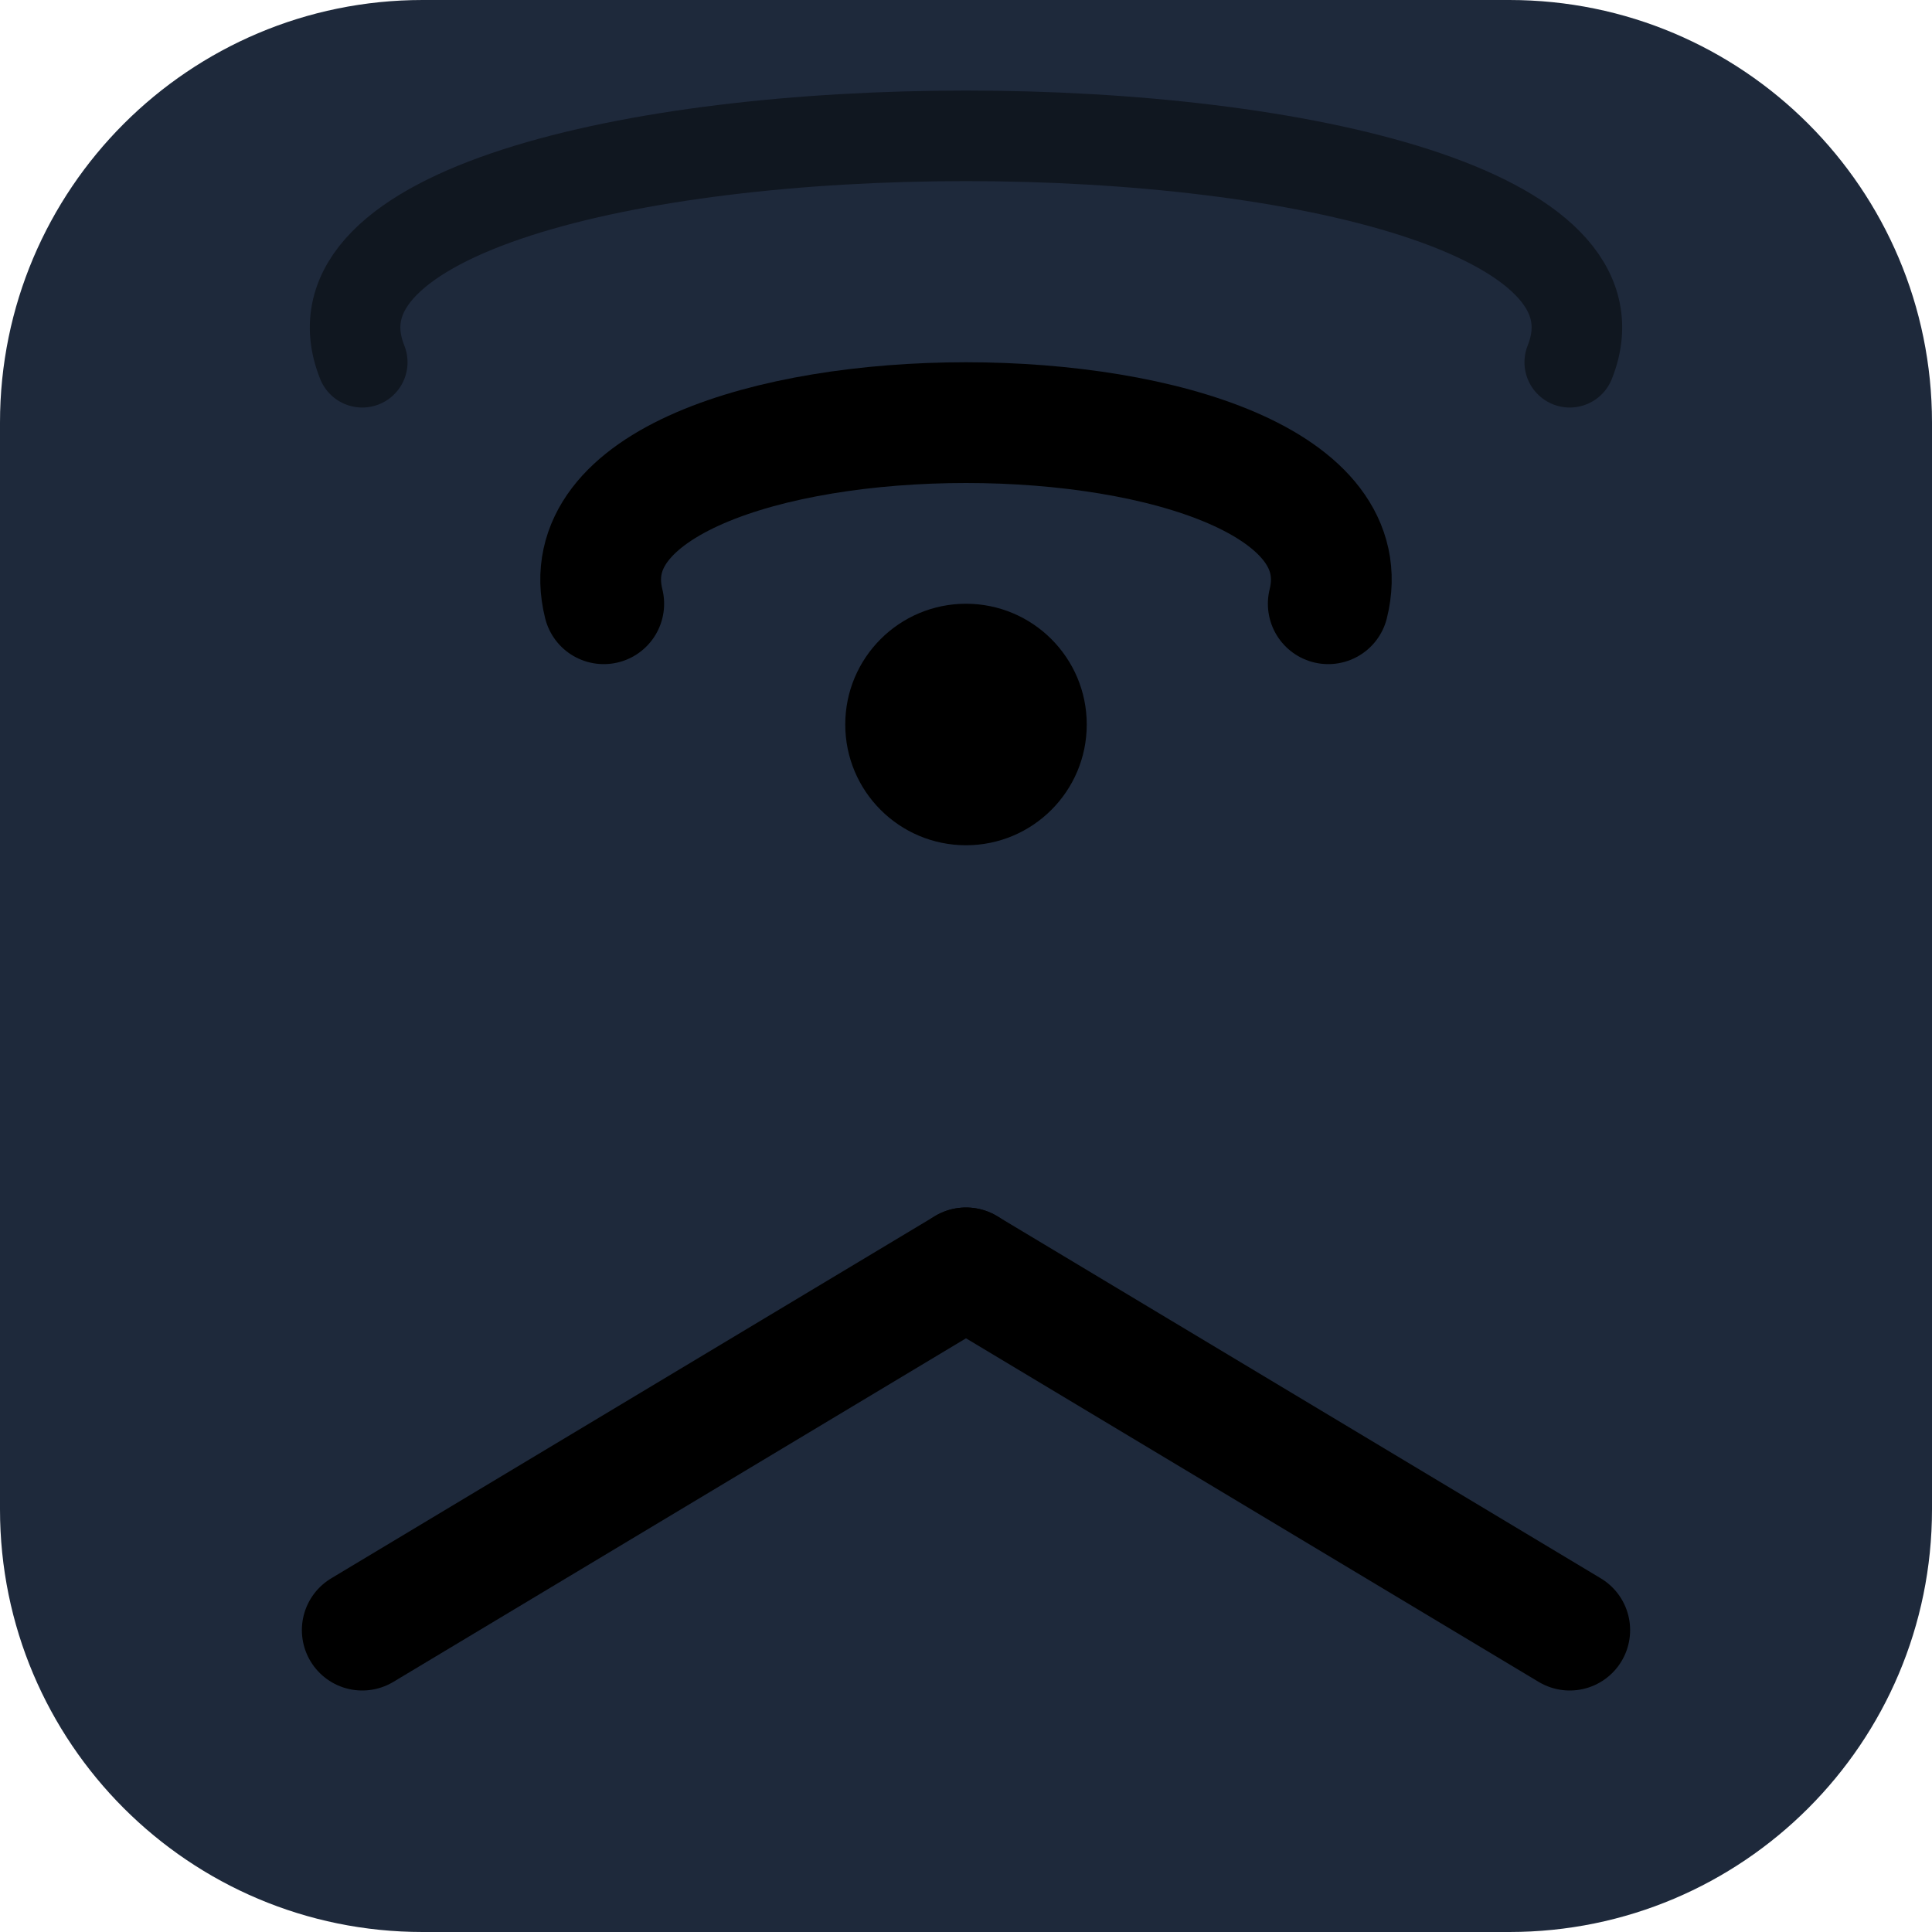
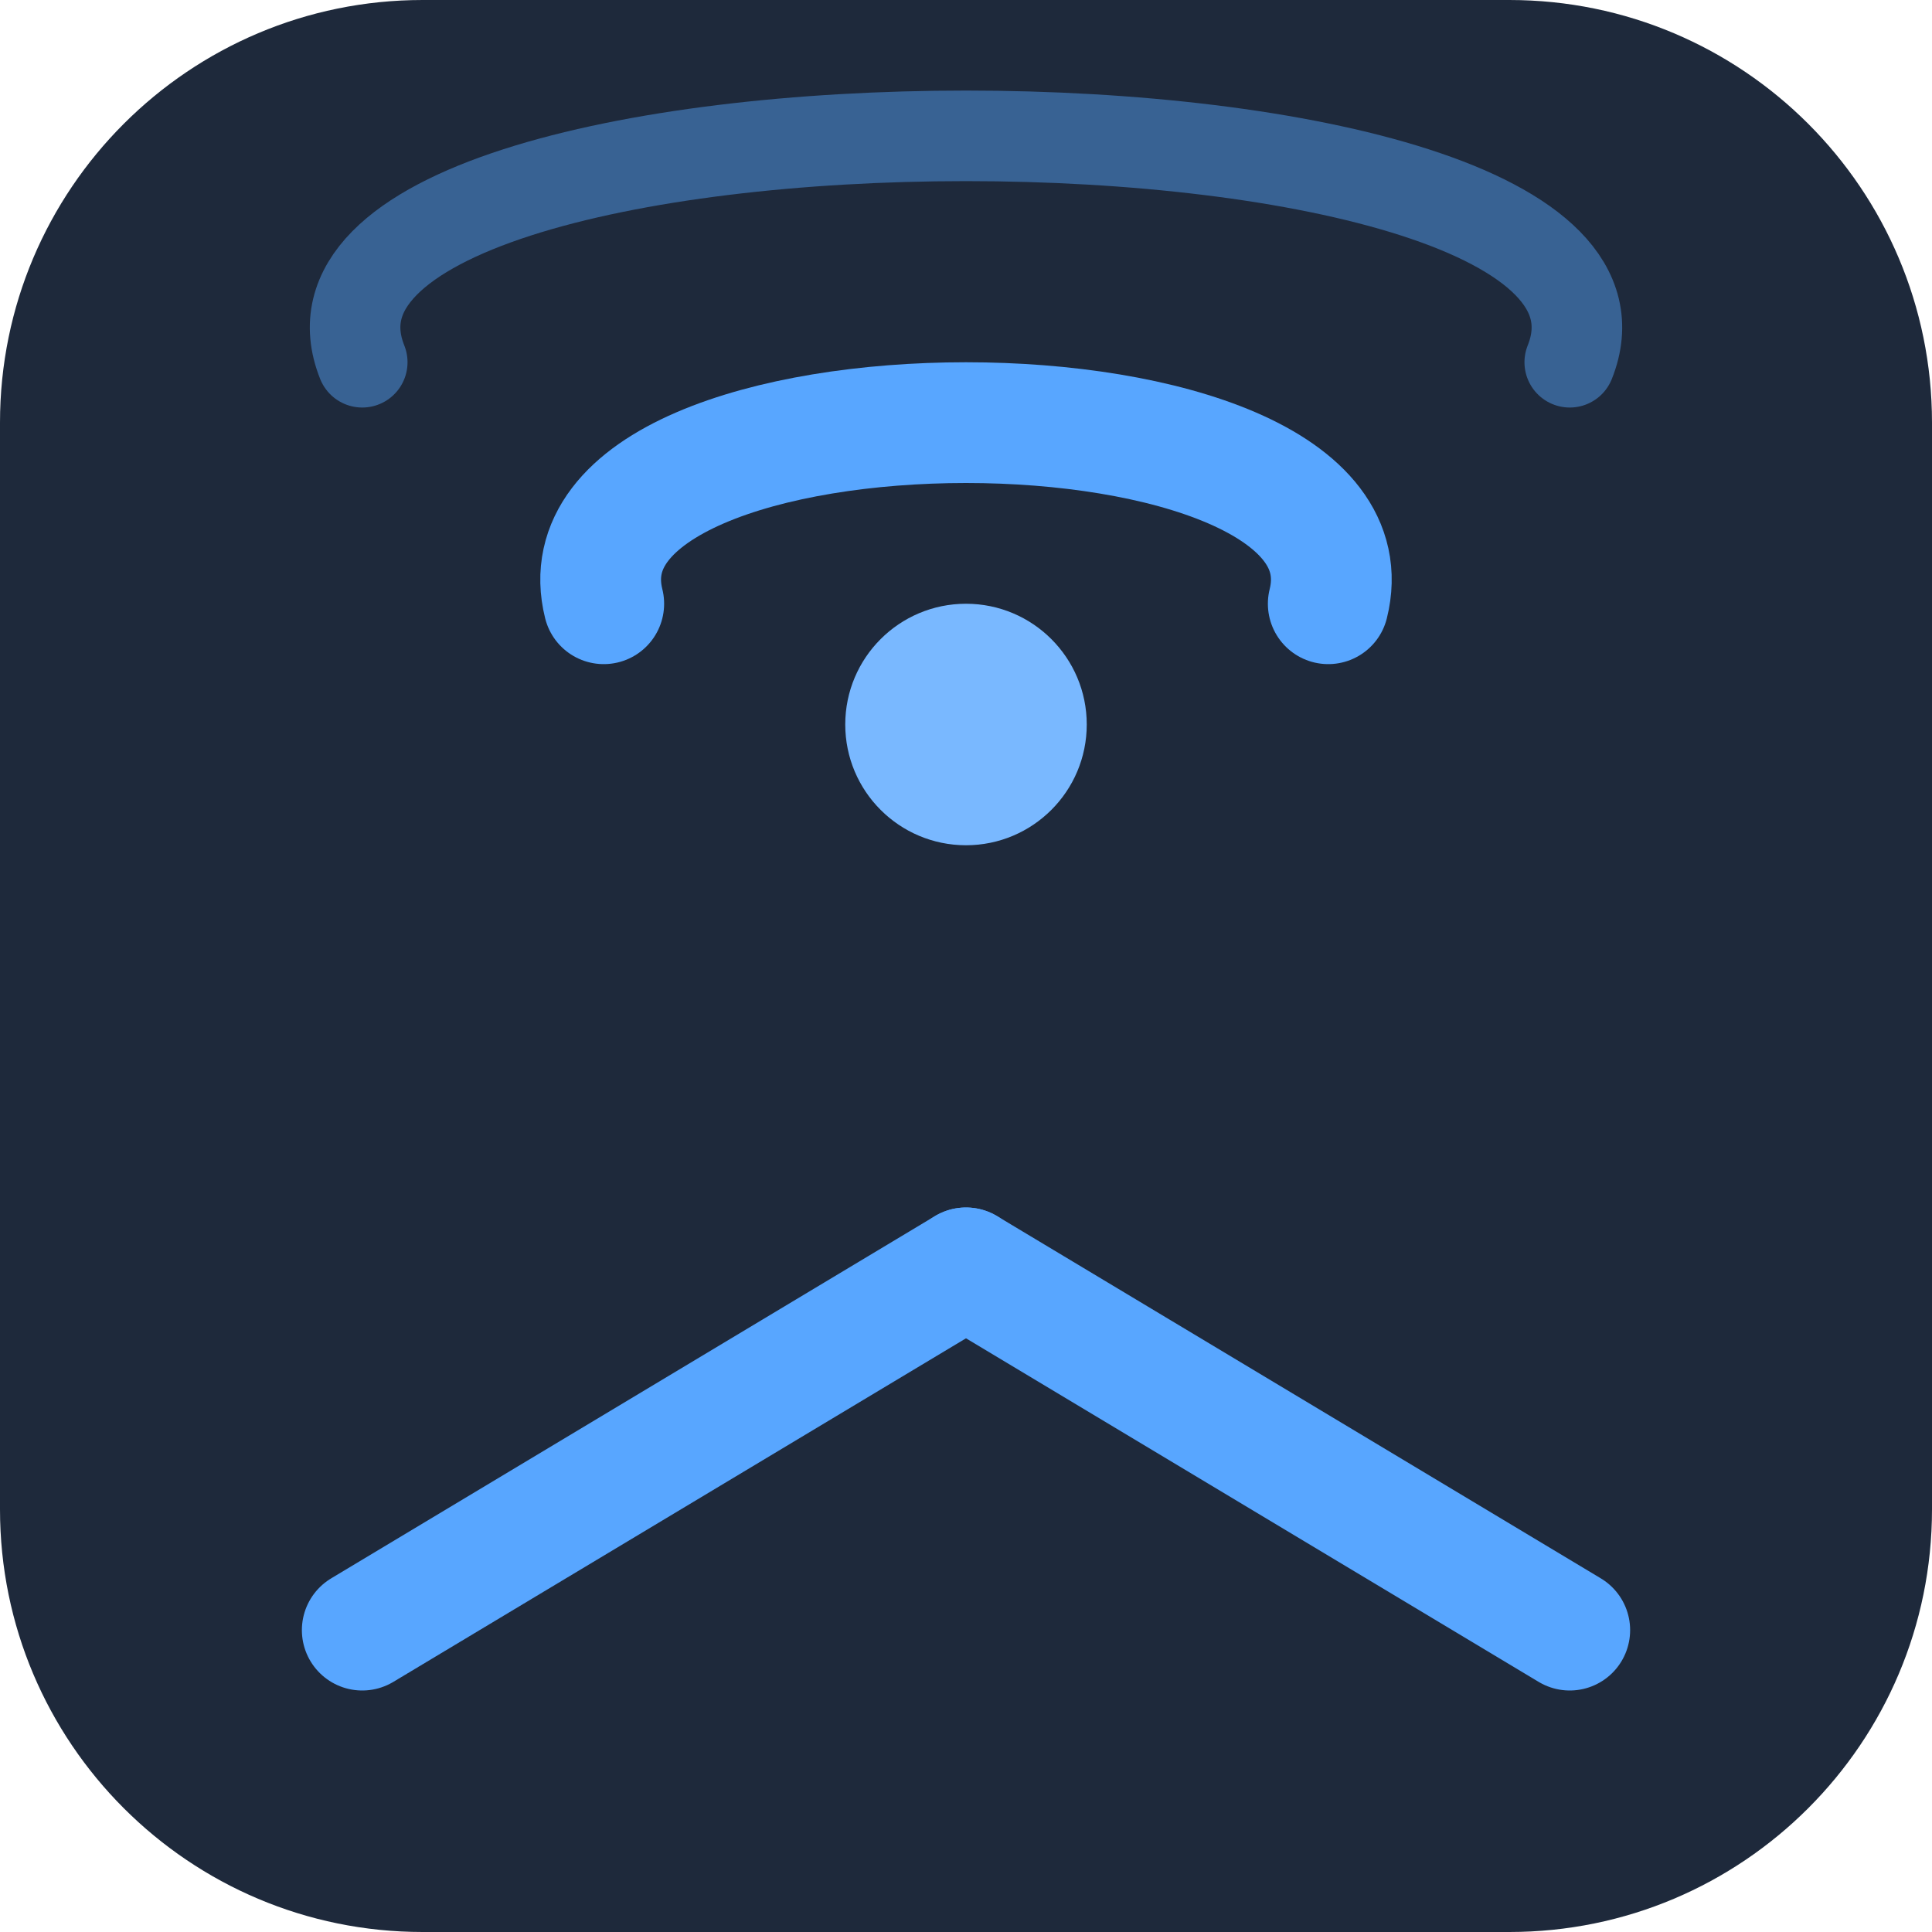
<svg xmlns="http://www.w3.org/2000/svg" viewBox="0 0 32 32" width="32" height="32">
  <defs>
-     <linearGradient id="towerGrad" x1="0%" y1="100%" x2="0%" y2="0%">
-       <stop offset="0%" style="stop-color:currentColor" />
-       <stop offset="100%" style="stop-color:currentColor" />
+     <linearGradient id="towerGrad" x1="0%" y1="100%" x2="0%" y0="0%">
+       <stop offset="0%" style="stop-color:#58a6ff" />
+       <stop offset="100%" style="stop-color:#79b8ff" />
    </linearGradient>
  </defs>
  <rect width="32" height="32" rx="7" fill="#1E293B" />
  <line x1="16" y1="12" x2="16" y2="27" stroke="url(#towerGrad)" stroke-width="2.5" stroke-linecap="round" />
-   <line x1="16" y1="21" x2="6" y2="27" stroke="currentColor" stroke-width="2" stroke-linecap="round" />
-   <line x1="16" y1="21" x2="26" y2="27" stroke="currentColor" stroke-width="2" stroke-linecap="round" />
-   <path d="M 10 10 C 9 6, 23 6, 22 10" fill="none" stroke="currentColor" stroke-width="2" stroke-linecap="round" opacity="1" />
-   <path d="M 6 6 C 4 1, 28 1, 26 6" fill="none" stroke="currentColor" stroke-width="1.5" stroke-linecap="round" opacity="0.45" />
-   <circle cx="16" cy="12" r="2" fill="currentColor" />
+   <line x1="16" y1="21" x2="6" y2="27" stroke="#58a6ff" stroke-width="2" stroke-linecap="round" />
+   <line x1="16" y1="21" x2="26" y2="27" stroke="#58a6ff" stroke-width="2" stroke-linecap="round" />
+   <path d="M 10 10 C 9 6, 23 6, 22 10" fill="none" stroke="#58a6ff" stroke-width="2" stroke-linecap="round" opacity="1" />
+   <path d="M 6 6 C 4 1, 28 1, 26 6" fill="none" stroke="#58a6ff" stroke-width="1.5" stroke-linecap="round" opacity="0.45" />
+   <circle cx="16" cy="12" r="2" fill="#79b8ff" />
</svg>
